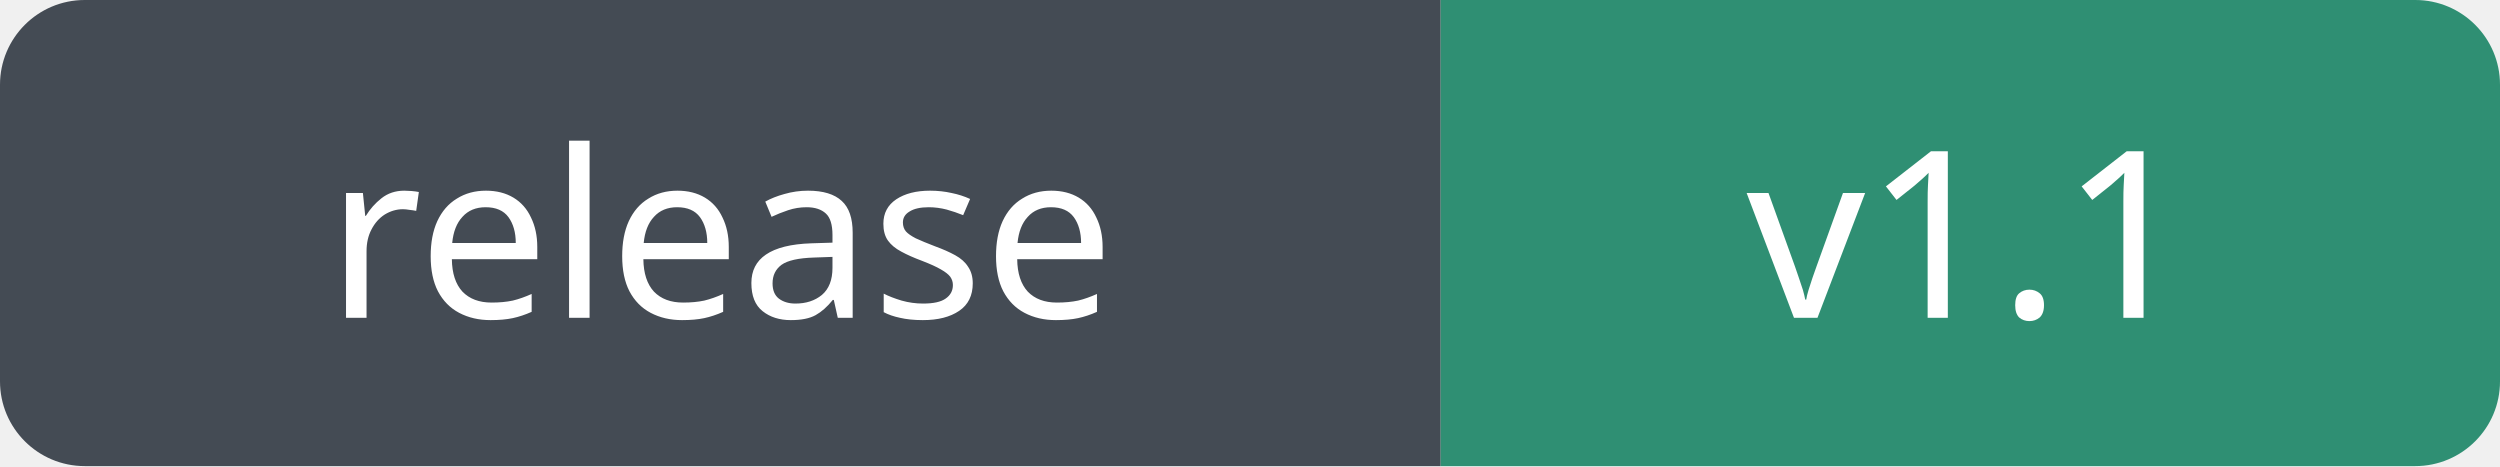
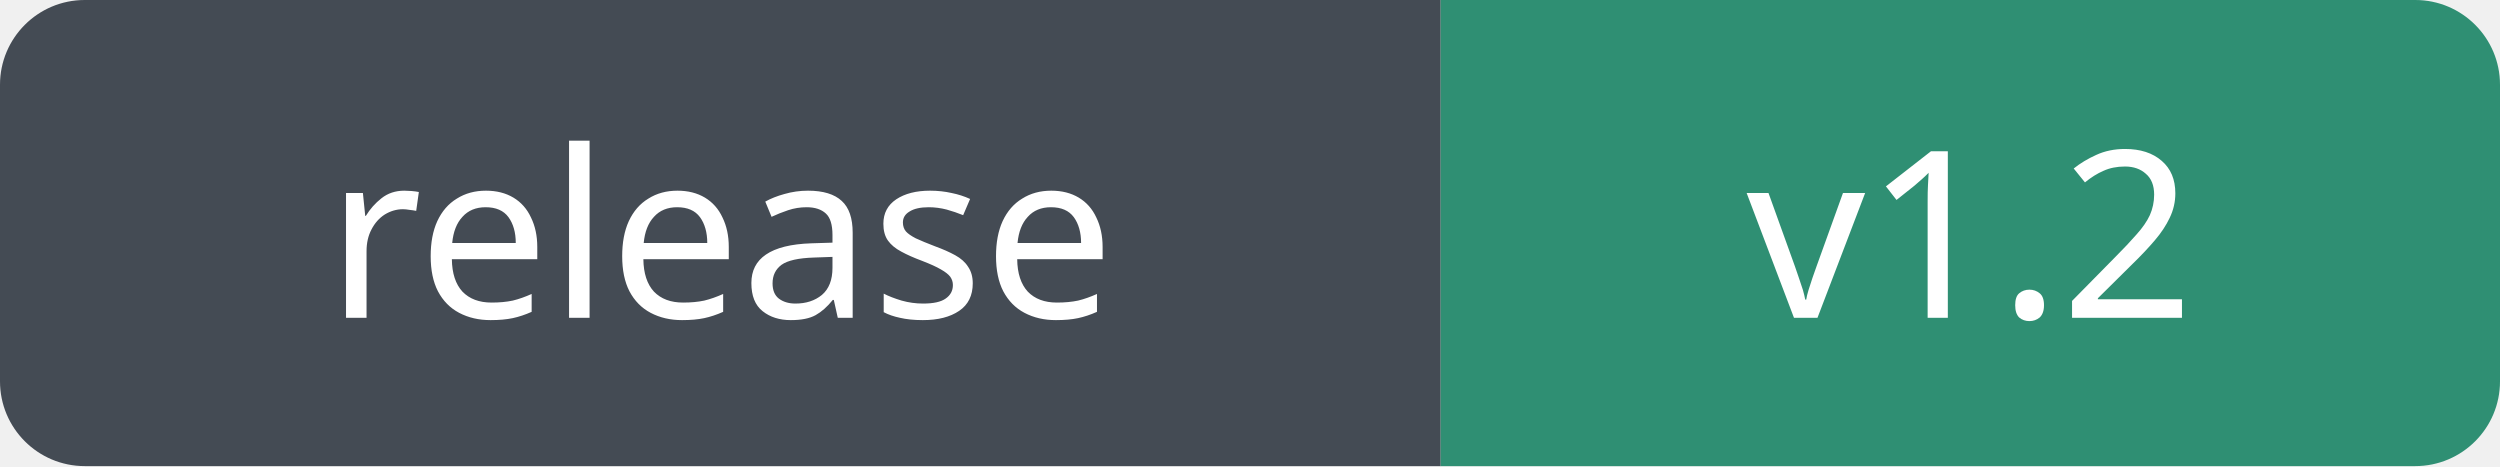
- <svg xmlns="http://www.w3.org/2000/svg" width="118" height="22" role="img" aria-label="release: v1.1">
+ <svg xmlns="http://www.w3.org/2000/svg" width="118" height="22" role="img" aria-label="release: v1.2">
  <clipPath id="r">
    <rect width="100%" height="22" rx="4" />
  </clipPath>
  <g clip-path="url(#r)">
    <path fill="#444b54" d="M0 0h68v22H0z" />
    <path fill="#2f8f73" d="M68 0h50v22H68z" />
  </g>
  <g fill="white" font-family="Verdana,sans-serif" font-size="11" text-anchor="middle">
    <text x="34.0" y="15">release</text>
-     <text x="93.0" y="15">v1.1</text>
+     <text x="93.0" y="15">v1.2</text>
  </g>
</svg>
